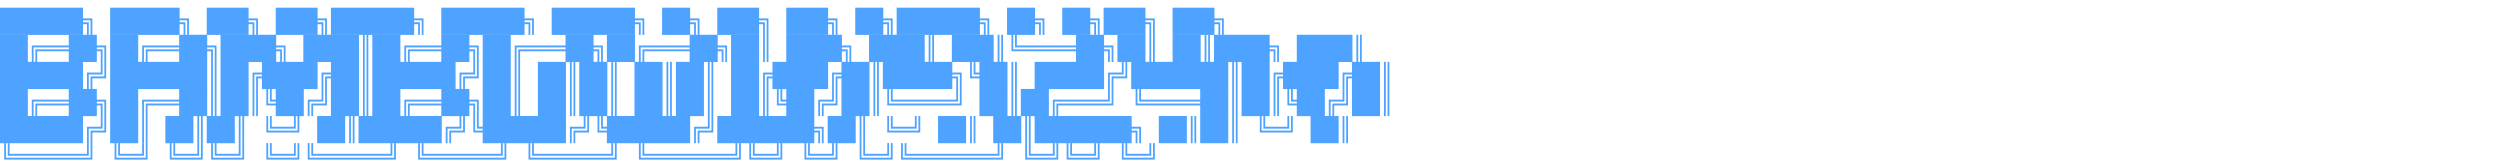
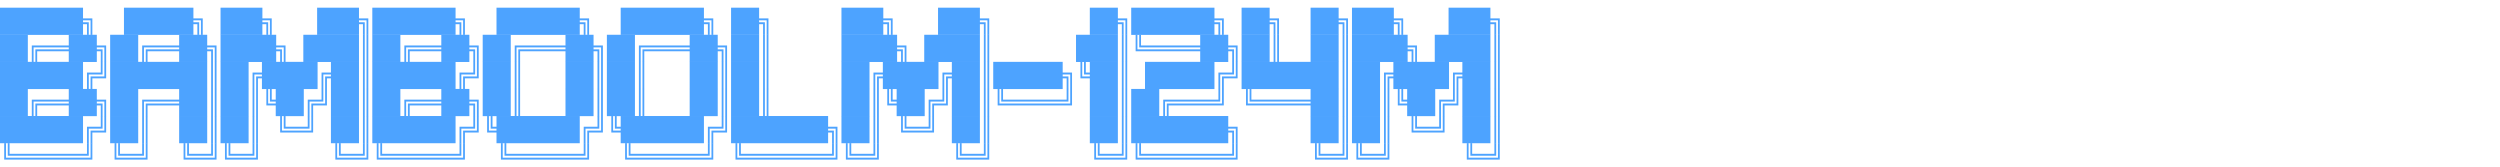
<svg xmlns="http://www.w3.org/2000/svg" viewBox="0 0 1200 80">
  <style>
-     text { font-family: monospace; font-size: 11px; fill: #4DA3FF; }
+     text { 
+       font-family: monospace; 
+       font-size: 11px; 
+       fill: #4DA3FF; 
+       white-space: pre; /* Alternative to xml:space for modern SVGs */
+     }
  </style>
-   <text x="0" y="14">██████╗  █████╗ ███╗   ███╗██████╗  ██████╗  ██████╗ ██╗     ███╗   ███╗       ██╗██████╗ ██╗  ██╗███╗   ███╗</text>
-   <text x="0" y="27">██╔══██╗██╔══██╗████╗ ████║██╔══██╗██╔═══██╗██╔═══██╗██║     ████╗ ████║      ███║╚════██╗██║  ██║████╗ ████║</text>
-   <text x="0" y="40">██████╔╝███████║██╔████╔██║██████╔╝██║   ██║██║   ██║██║     ██╔████╔██║█████╗╚██║ █████╔╝███████║██╔████╔██║</text>
-   <text x="0" y="53">██╔══██╗██╔══██║██║╚██╔╝██║██╔══██╗██║   ██║██║   ██║██║     ██║╚██╔╝██║╚════╝ ██║██╔═══╝ ╚════██║██║╚██╔╝██║</text>
-   <text x="0" y="66">██████╔╝██║  ██║██║ ╚═╝ ██║██████╔╝╚██████╔╝╚██████╔╝███████╗██║ ╚═╝ ██║       ██║███████╗     ██║██║ ╚═╝ ██║</text>
-   <text x="0" y="79">╚═════╝ ╚═╝  ╚═╝╚═╝     ╚═╝╚═════╝  ╚═════╝  ╚═════╝ ╚══════╝╚═╝     ╚═╝       ╚═╝╚══════╝     ╚═╝╚═╝     ╚═╝</text>
+   <g xml:space="preserve">
+     <text x="0" y="14">██████╗  █████╗ ███╗   ███╗██████╗  ██████╗  ██████╗ ██╗     ███╗   ███╗       ██╗██████╗ ██╗  ██╗███╗   ███╗</text>
+     <text x="0" y="27">██╔══██╗██╔══██╗████╗ ████║██╔══██╗██╔═══██╗██╔═══██╗██║     ████╗ ████║      ███║╚════██╗██║  ██║████╗ ████║</text>
+     <text x="0" y="40">██████╔╝███████║██╔████╔██║██████╔╝██║   ██║██║   ██║██║     ██╔████╔██║█████╗╚██║ █████╔╝███████║██╔████╔██║</text>
+     <text x="0" y="53">██╔══██╗██╔══██║██║╚██╔╝██║██╔══██╗██║   ██║██║   ██║██║     ██║╚██╔╝██║╚════╝ ██║██╔═══╝ ╚════██║██║╚██╔╝██║</text>
+     <text x="0" y="66">██████╔╝██║  ██║██║ ╚═╝ ██║██████╔╝╚██████╔╝╚██████╔╝███████╗██║ ╚═╝ ██║       ██║███████╗     ██║██║ ╚═╝ ██║</text>
+     <text x="0" y="79">╚═════╝ ╚═╝  ╚═╝╚═╝     ╚═╝╚═════╝  ╚═════╝  ╚═════╝ ╚══════╝╚═╝     ╚═╝       ╚═╝╚══════╝     ╚═╝╚═╝     ╚═╝</text>
+   </g>
</svg>
